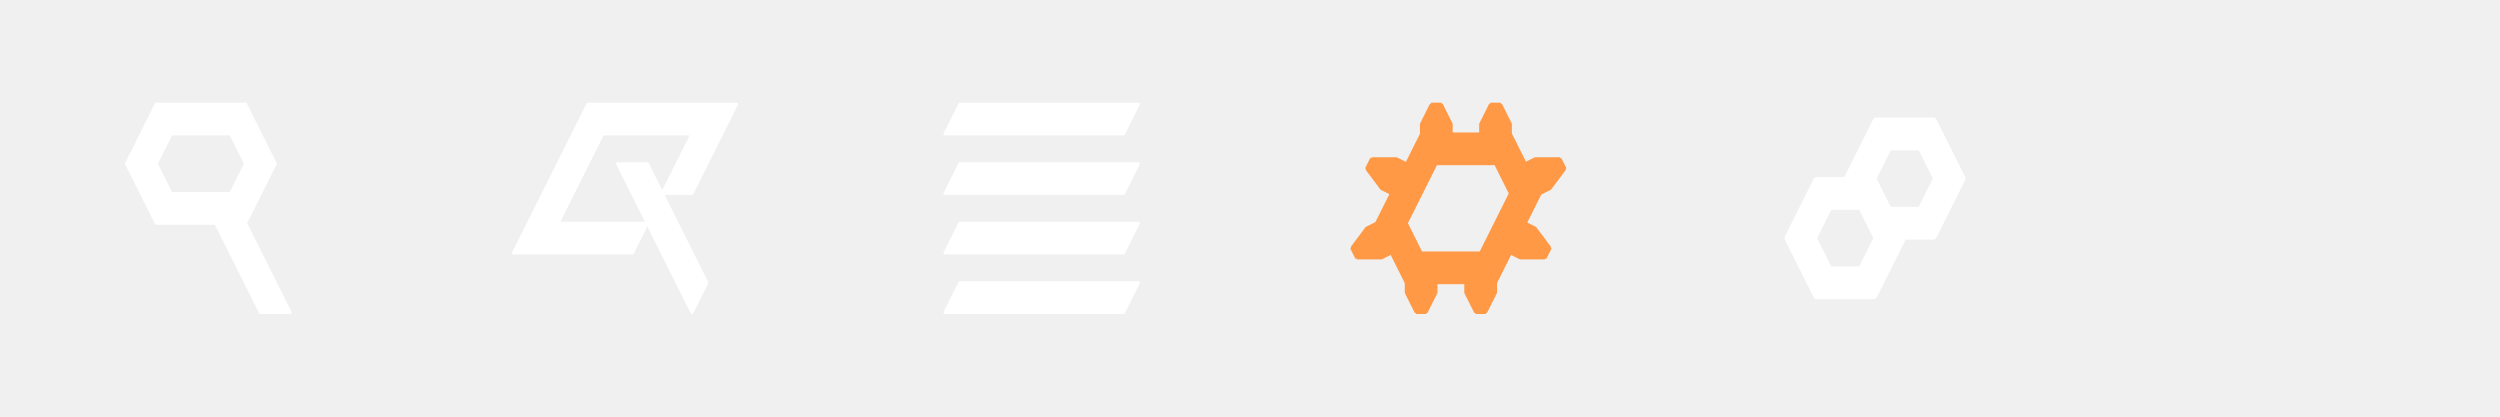
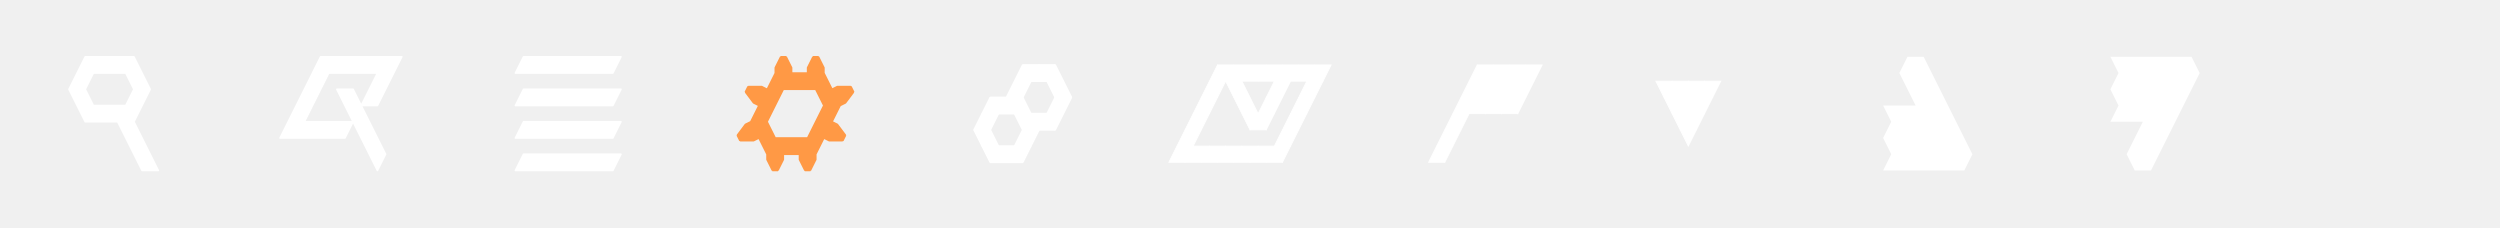
- <svg xmlns="http://www.w3.org/2000/svg" width="2976.378" height="496.063" id="svg2" version="1.1">
+ <svg xmlns="http://www.w3.org/2000/svg" width="5456.693" height="496.063" id="svg2" version="1.1">
  <defs id="defs4" />
  <g id="layer1" transform="translate(-34.21541,-425.0394)">
    <path id="path2985-1-9-1-2-6-7-9" style="fill:#ffffff;fill-rule:evenodd;stroke:#ffffff;stroke-width:3.543;stroke-linecap:butt;stroke-linejoin:round;stroke-miterlimit:4;stroke-opacity:1" d="m 326.538,761.654 8.858,-17.717 8.858,-17.717 -17.717,0 -17.717,0 8.858,17.717 z m 17.717,35.433 8.858,-17.717 8.858,-17.717 -17.717,0 -17.717,0 8.858,17.717 z m 0,-70.866 -8.858,17.717 -8.858,17.717 17.717,0 17.717,0 -8.858,-17.717 z m 17.717,35.433 -8.858,17.717 -8.858,17.717 17.717,0 17.717,0 -8.858,-17.717 z m -35.433,-70.866 8.858,17.717 8.858,17.717 -17.717,0 -17.717,0 8.858,-17.717 z m -17.717,35.433 -8.858,-17.717 -8.858,-17.717 17.717,0 17.717,0 -8.858,17.717 z m 35.433,-70.866 -8.858,-17.717 -8.858,-17.717 17.717,0 17.717,0 -8.858,17.717 z m -17.717,35.433 -8.858,-17.717 -8.858,-17.717 17.717,0 17.717,0 -8.858,17.717 z m 0,-70.866 8.858,17.717 8.858,17.717 -17.717,0 -17.717,0 8.858,-17.717 z m -17.717,35.433 8.858,17.717 8.858,17.717 -17.717,0 -17.717,0 8.858,-17.717 z m -17.717,35.433 -8.858,-17.717 -8.858,-17.717 17.717,0 17.717,0 -8.858,17.717 z m -17.717,-35.433 8.858,17.717 8.858,17.717 -17.717,0 -17.717,0 8.858,-17.717 z m -17.717,35.433 -8.858,-17.717 -8.858,-17.717 17.717,0 17.717,0 -8.858,17.717 z m 88.583,-106.299 8.858,17.717 8.858,17.717 -17.717,0 -17.717,0 8.858,-17.717 z m -17.717,35.433 -8.858,-17.717 -8.858,-17.717 17.717,0 17.717,0 -8.858,17.717 z m -88.583,35.433 8.858,17.717 8.858,17.717 -17.717,0 -17.717,0 8.858,-17.717 z m -17.717,35.433 -8.858,-17.717 -8.858,-17.717 17.717,0 17.717,0 -8.858,17.717 z m 0,-70.866 8.858,17.717 8.858,17.717 -17.717,0 -17.717,0 8.858,-17.717 z m -17.717,35.433 -8.858,-17.717 -8.858,-17.717 17.717,0 17.717,0 -8.858,17.717 z m 0,-70.866 8.858,17.717 8.858,17.717 -17.717,0 -17.717,0 8.858,-17.717 z m 124.016,-35.433 8.858,17.717 8.858,17.717 -17.717,0 -17.717,0 8.858,-17.717 z m -17.717,35.433 -8.858,-17.717 -8.858,-17.717 17.717,0 17.717,0 -8.858,17.717 z m -17.717,-35.433 8.858,17.717 8.858,17.717 -17.717,0 -17.717,0 8.858,-17.717 z m -70.866,70.866 -8.858,-17.717 -8.858,-17.717 17.717,0 17.717,0 -8.858,17.717 z m 53.15,-35.433 -8.858,-17.717 -8.858,-17.717 17.717,0 17.717,0 -8.858,17.717 z m -17.717,-35.433 8.858,17.717 8.858,17.717 -17.717,0 -17.717,0 8.858,-17.717 z m -17.717,35.433 -8.858,-17.717 -8.858,-17.717 17.717,0 17.717,0 -8.858,17.717 z m -17.717,-35.433 8.858,17.717 8.858,17.717 -17.717,0 -17.717,0 8.858,-17.717 z" />
    <path id="path2985-1-0-8-3-8-3-5-4-3" style="fill:#ffffff;fill-rule:evenodd;stroke:#ffffff;stroke-width:3.543;stroke-linecap:butt;stroke-linejoin:round;stroke-miterlimit:4;stroke-opacity:1" d="m 787.168,655.354 8.858,-17.717 8.858,-17.717 -17.717,0 -17.717,0 8.858,17.717 z m 17.717,-35.433 -8.858,17.717 -8.858,17.717 17.717,0 17.717,0 -8.858,-17.717 z m 0,70.866 8.858,-17.717 8.858,-17.717 -17.717,0 -17.717,0 8.858,17.717 z m 17.717,-35.433 -8.858,17.717 -8.858,17.717 17.717,0 17.717,0 -8.858,-17.717 z m 0,70.866 8.858,-17.717 8.858,-17.717 -17.717,0 -17.717,0 8.858,17.717 z m 17.717,-35.433 -8.858,17.717 -8.858,17.717 17.717,0 17.717,0 -8.858,-17.717 z m 17.717,106.299 8.858,-17.717 8.858,-17.717 -17.717,0 -17.717,0 8.858,17.717 z m 2e-5,-70.866 8.858,17.717 8.858,17.717 -17.717,0 -17.717,0 8.858,-17.717 z m -17.717,35.433 -8.858,-17.717 -8.858,-17.717 17.717,0 17.717,0 -8.858,17.717 z m -10e-6,-212.598 8.858,17.717 8.858,17.717 -17.717,0 -17.717,0 8.858,-17.717 z m 17.716,35.433 -8.858,-17.717 -8.858,-17.717 17.717,0 17.717,0 -8.858,17.717 z m -53.15,-35.433 8.858,17.717 8.858,17.717 -17.717,0 -17.717,0 8.858,-17.717 z m 17.716,35.433 -8.858,-17.717 -8.858,-17.717 17.717,0 17.717,0 -8.858,17.717 z m -53.15,-35.433 8.858,17.717 8.858,17.717 -17.717,0 -17.717,0 8.858,-17.717 z m 17.716,35.433 -8.858,-17.717 -8.858,-17.717 17.717,0 17.717,0 -8.858,17.717 z m -17.716,106.299 8.858,17.717 8.858,17.717 -17.717,0 -17.717,0 8.858,-17.717 z m 17.716,35.433 -8.858,-17.717 -8.858,-17.717 17.717,0 17.717,0 -8.858,17.717 z m -53.15,-35.433 8.858,17.717 8.858,17.717 -17.717,0 -17.717,0 8.858,-17.717 z m 17.716,35.433 -8.858,-17.717 -8.858,-17.717 17.717,0 17.717,0 -8.858,17.717 z m -53.15,-35.433 8.858,17.717 8.858,17.717 -17.717,0 -17.717,0 8.858,-17.717 z m 17.716,35.433 -8.858,-17.717 -8.858,-17.717 17.717,0 17.717,0 -8.858,17.717 z m 177.165,-141.732 -8.858,-17.717 -8.858,-17.717 17.717,0 17.717,0 -8.858,17.717 z m -17.716,-35.433 8.858,17.717 8.858,17.717 -17.717,0 -17.717,0 8.858,-17.717 z m -124.016,35.433 -8.858,-17.717 -8.858,-17.717 17.717,0 17.717,0 -8.858,17.717 z m -17.716,-35.433 8.858,17.717 8.858,17.717 -17.717,0 -17.717,0 8.858,-17.717 z m 106.299,70.866 8.858,17.717 8.858,17.717 -17.717,0 -17.717,0 8.858,-17.717 z m 17.717,35.433 -8.858,-17.717 -8.858,-17.717 17.717,0 17.717,0 -8.858,17.717 z m 17.716,-35.433 -8.858,-17.717 -8.858,-17.717 17.717,0 17.717,0 -8.858,17.717 z m -17.716,-35.433 8.858,17.717 8.858,17.717 -17.717,0 -17.717,0 8.858,-17.717 z m -159.449,35.433 8.858,17.717 8.858,17.717 -17.717,0 -17.717,0 8.858,-17.717 z m 17.717,35.433 -8.858,-17.717 -8.858,-17.717 17.717,0 17.717,0 -8.858,17.717 z m 17.716,-35.433 -8.858,-17.717 -8.858,-17.717 17.717,0 17.717,0 -8.858,17.717 z m -17.716,-35.433 8.858,17.717 8.858,17.717 -17.717,0 -17.717,0 8.858,-17.717 z m -53.15,106.299 8.858,17.717 8.858,17.717 -17.717,0 -17.717,0 8.858,-17.717 z m 17.716,35.433 -8.858,-17.717 -8.858,-17.717 17.717,0 17.717,0 -8.858,17.717 z m 17.716,-35.433 -8.858,-17.717 -8.858,-17.717 17.717,0 17.717,0 -8.858,17.717 z m -17.716,-35.433 8.858,17.717 8.858,17.717 -17.717,0 -17.717,0 8.858,-17.717 z" />
    <path id="path2985-4-2-3-7-4-8-4-2-6-1-50" style="fill:#ffffff;fill-rule:evenodd;stroke:#ffffff;stroke-width:3.543;stroke-linecap:butt;stroke-linejoin:round;stroke-miterlimit:4;stroke-opacity:1;stroke-dasharray:none" d="m 1212.365,761.654 8.858,17.717 8.858,17.717 -17.717,0 -17.716,0 8.858,-17.717 z m 17.716,35.433 -8.858,-17.717 -8.858,-17.717 17.716,0 17.716,0 -8.858,17.717 z m -53.15,-35.433 8.858,17.717 8.858,17.717 -17.717,0 -17.716,0 8.858,-17.717 z m 17.716,35.433 -8.858,-17.717 -8.858,-17.717 17.716,0 17.717,0 -8.858,17.717 z m 159.449,-35.433 8.858,17.717 8.858,17.717 -17.716,0 -17.716,0 8.858,-17.717 z m 17.716,35.433 -8.858,-17.717 -8.858,-17.717 17.717,0 17.716,0 -8.858,17.717 z m -53.15,-35.433 8.858,17.717 8.858,17.717 -17.716,0 -17.716,0 8.858,-17.717 z m 17.716,35.433 -8.858,-17.717 -8.858,-17.717 17.717,0 17.716,0 -8.858,17.717 z m -53.15,-35.433 8.858,17.717 8.858,17.717 -17.716,0 -17.716,0 8.858,-17.717 z m 17.716,35.433 -8.858,-17.717 -8.858,-17.717 17.717,0 17.716,0 -8.858,17.717 z m -35.433,0 -8.858,-17.717 -8.858,-17.717 17.717,0 17.716,0 -8.858,17.717 z m -17.716,-35.433 8.858,17.717 8.858,17.717 -17.716,0 -17.716,0 8.858,-17.717 z m -35.433,-70.866 8.858,17.717 8.858,17.717 -17.717,0 -17.716,0 8.858,-17.717 z m 17.716,35.433 -8.858,-17.717 -8.858,-17.717 17.717,0 17.716,0 -8.858,17.717 z m -53.15,-35.433 8.858,17.717 8.858,17.717 -17.717,0 -17.716,0 8.858,-17.717 z m 17.716,35.433 -8.858,-17.717 -8.858,-17.717 17.716,0 17.717,0 -8.858,17.717 z m 159.449,-35.433 8.858,17.717 8.858,17.717 -17.716,0 -17.716,0 8.858,-17.717 z m 17.716,35.433 -8.858,-17.717 -8.858,-17.717 17.717,0 17.716,0 -8.858,17.717 z m -53.15,-35.433 8.858,17.717 8.858,17.717 -17.716,0 -17.716,0 8.858,-17.717 z m 17.716,35.433 -8.858,-17.717 -8.858,-17.717 17.717,0 17.716,0 -8.858,17.717 z m -53.15,-35.433 8.858,17.717 8.858,17.717 -17.716,0 -17.716,0 8.858,-17.717 z m 17.716,35.433 -8.858,-17.717 -8.858,-17.717 17.717,0 17.716,0 -8.858,17.717 z m -35.433,0 -8.858,-17.717 -8.858,-17.717 17.717,0 17.716,0 -8.858,17.717 z m -17.716,-35.433 8.858,17.717 8.858,17.717 -17.716,0 -17.716,0 8.858,-17.717 z m -35.433,-70.866 8.858,17.717 8.858,17.717 -17.717,0 -17.716,0 8.858,-17.717 z m 17.716,35.433 -8.858,-17.717 -8.858,-17.717 17.716,0 17.716,0 -8.858,17.717 z m -53.15,-35.433 8.858,17.717 8.858,17.717 -17.717,0 -17.716,0 8.858,-17.717 z m 17.716,35.433 -8.858,-17.717 -8.858,-17.717 17.716,0 17.717,0 -8.858,17.717 z m 159.449,-35.433 8.858,17.717 8.858,17.717 -17.716,0 -17.716,0 8.858,-17.717 z m 17.716,35.433 -8.858,-17.717 -8.858,-17.717 17.717,0 17.716,0 -8.858,17.717 z m -53.15,-35.433 8.858,17.717 8.858,17.717 -17.716,0 -17.716,0 8.858,-17.717 z m 17.716,35.433 -8.858,-17.717 -8.858,-17.717 17.717,0 17.716,0 -8.858,17.717 z m -53.15,-35.433 8.858,17.717 8.858,17.717 -17.716,0 -17.716,0 8.858,-17.717 z m 17.716,35.433 -8.858,-17.717 -8.858,-17.717 17.717,0 17.716,0 -8.858,17.717 z m -35.433,0 -8.858,-17.717 -8.858,-17.717 17.717,0 17.716,0 -8.858,17.717 z m -17.716,-35.433 8.858,17.717 8.858,17.717 -17.716,0 -17.716,0 8.858,-17.717 z m -35.433,-70.866 8.858,17.717 8.858,17.717 -17.717,0 -17.716,0 8.858,-17.717 z m 17.716,35.433 -8.858,-17.717 -8.858,-17.717 17.716,0 17.716,0 -8.858,17.717 z m -53.15,-35.433 8.858,17.717 8.858,17.717 -17.717,0 -17.716,0 8.858,-17.717 z m 17.716,35.433 -8.858,-17.717 -8.858,-17.717 17.716,0 17.717,0 -8.858,17.717 z m 159.449,-35.433 8.858,17.717 8.858,17.717 -17.716,0 -17.716,0 8.858,-17.717 z m 17.716,35.433 -8.858,-17.717 -8.858,-17.717 17.717,0 17.716,0 -8.858,17.717 z m -53.15,-35.433 8.858,17.717 8.858,17.717 -17.716,0 -17.716,0 8.858,-17.717 z m 17.716,35.433 -8.858,-17.717 -8.858,-17.717 17.717,0 17.716,0 -8.858,17.717 z m -53.15,-35.433 8.858,17.717 8.858,17.717 -17.716,0 -17.716,0 8.858,-17.717 z m 17.716,35.433 -8.858,-17.717 -8.858,-17.717 17.717,0 17.716,0 -8.858,17.717 z m -35.433,0 -8.858,-17.717 -8.858,-17.717 17.717,0 17.716,0 -8.858,17.717 z m -17.716,-35.433 8.858,17.717 8.858,17.717 -17.716,0 -17.716,0 8.858,-17.717 z" />
-     <path id="path3790-6-8" style="fill:#ffffff;fill-rule:evenodd;stroke:#ffffff;stroke-width:3.543;stroke-miterlimit:4;stroke-opacity:1;stroke-dasharray:none;stroke-linejoin:bevel" d="m 2337.365,566.772 8.858,17.717 8.858,17.717 -17.717,0 -17.716,0 8.858,-17.717 z m 17.716,106.299 -8.858,-17.717 -8.858,-17.717 17.716,0 17.717,0 -8.858,17.717 z m -17.716,-35.433 8.858,17.717 8.858,17.717 -17.717,0 -17.716,0 8.858,-17.717 z m -1e-4,-10e-6 -8.858,-17.717 -8.858,-17.717 17.716,0 17.717,0 -8.858,17.717 z m 17.717,-35.433 8.858,17.717 8.858,17.717 -17.717,0 -17.716,0 8.858,-17.717 z m -17.717,106.299 -8.858,-17.717 -8.858,-17.717 17.716,0 17.717,0 -8.858,17.717 z m -17.716,-35.433 8.858,17.717 8.858,17.717 -17.717,0 -17.716,0 8.858,-17.717 z m -35.433,-70.866 -8.858,-17.717 -8.858,-17.717 17.717,0 17.716,0 -8.858,17.717 z m -17.716,-35.433 8.858,17.717 8.858,17.717 -17.716,0 -17.716,0 8.858,-17.717 z m 53.15,35.433 -8.858,-17.717 -8.858,-17.717 17.717,0 17.716,0 -8.858,17.717 z m -17.716,-35.433 8.858,17.717 8.858,17.717 -17.716,0 -17.716,0 8.858,-17.717 z m -106.299,70.866 8.858,17.717 8.858,17.717 -17.716,0 -17.716,0 8.858,-17.717 z m 17.716,35.433 -8.858,-17.717 -8.858,-17.717 17.717,0 17.716,0 -8.858,17.717 z m 35.433,0 -8.858,-17.717 -8.858,-17.717 17.717,0 17.716,0 -8.858,17.717 z m -17.716,-35.433 8.858,17.717 8.858,17.717 -17.716,0 -17.716,0 8.858,-17.717 z m 35.433,0 8.858,17.717 8.858,17.717 -17.716,0 -17.716,0 8.858,-17.717 z m -70.866,70.866 8.858,17.717 8.858,17.717 -17.716,0 -17.716,0 8.858,-17.717 z m 88.583,35.433 -8.858,-17.717 -8.858,-17.717 17.717,0 17.716,0 -8.858,17.717 z m -17.716,-35.433 8.858,17.717 8.858,17.717 -17.716,0 -17.716,0 8.858,-17.717 z m -88.583,35.433 -8.858,-17.717 -8.858,-17.717 17.717,0 17.716,0 -8.858,17.717 z m 88.583,-106.299 -8.858,-17.717 -8.858,-17.717 17.717,0 17.716,0 -8.858,17.717 z m -17.716,-35.433 8.858,17.717 8.858,17.717 -17.716,0 -17.716,0 8.858,-17.717 z m -70.866,70.866 8.858,17.717 8.858,17.717 -17.716,0 -17.716,0 8.858,-17.717 z m 17.716,35.433 -8.858,-17.717 -8.858,-17.717 17.717,0 17.716,0 -8.858,17.717 z m 70.866,0 -8.858,-17.717 -8.858,-17.717 17.717,0 17.716,0 -8.858,17.717 z m 35.433,0 -8.858,-17.717 -8.858,-17.717 17.717,0 17.716,0 -8.858,17.717 z m -17.716,-35.433 8.858,17.717 8.858,17.717 -17.716,0 -17.716,0 8.858,-17.717 z m -88.583,106.299 -8.858,-17.717 -8.858,-17.717 17.717,0 17.716,0 -8.858,17.717 z m 35.433,0 -8.858,-17.717 -8.858,-17.717 17.717,0 17.716,0 -8.858,17.717 z m -17.716,-35.433 8.858,17.717 8.858,17.717 -17.716,0 -17.716,0 8.858,-17.717 z m 53.15,35.433 -8.858,-17.717 -8.858,-17.717 17.717,0 17.716,0 -8.858,17.717 z m -17.716,-35.433 8.858,17.717 8.858,17.717 -17.716,0 -17.716,0 8.858,-17.717 z" />
-     <path id="path4813" style="color:#000000;fill:#ff9945;fill-opacity:1;fill-rule:evenodd;stroke:#ff9945;stroke-width:3.543;marker:none;visibility:visible;display:inline;overflow:visible;enable-background:accumulate;stroke-opacity:1;stroke-linejoin:bevel" d="m 1879.813,720.069 -0.25,0.187 -17.704,-23.618 -11.696,-5.849 -17.72,35.432 11.696,5.849 29.517,-0.003 10e-5,0.313 6.157,-12.31 z m -230.316,12.31 10e-5,-0.312 29.517,0.003 11.696,-5.849 -17.72,-35.432 -11.696,5.849 -17.704,23.618 -0.25,-0.187 6.157,12.31 z m 82.802,64.708 -0.25,-0.125 11.811,-23.612 0,-11.696 -35.433,0 0,11.696 11.811,23.612 -0.25,0.125 12.311,0 z m 70.866,0 -0.25,-0.125 11.811,-23.612 0,-11.696 -35.433,0 0,11.696 11.811,23.612 -0.25,0.125 12.311,0 z m 5.406,-248.031 0.25,0.125 -11.811,23.612 0,11.696 35.433,0 0,-11.696 -11.811,-23.612 0.25,-0.125 -12.311,0 z m 82.802,64.709 -10e-5,0.312 -29.517,-0.003 -11.696,5.849 17.72,35.432 11.696,-5.849 17.704,-23.618 0.25,0.187 -6.157,-12.31 z m -230.316,12.31 0.25,-0.187 17.704,23.618 11.696,5.849 17.72,-35.432 -11.696,-5.849 -29.517,0.003 -10e-5,-0.313 -6.157,12.31 z m 77.002,-77.019 0.25,0.125 -11.811,23.612 0,11.696 35.433,0 0,-11.696 -11.811,-23.612 0.25,-0.125 -12.311,0 z m 94.384,106.299 -8.858,-17.717 -8.858,-17.717 17.716,0 17.716,0 -8.858,17.717 z m 17.716,-35.433 8.858,17.717 8.858,17.717 -17.716,0 -17.716,0 8.858,-17.717 z m -124.016,35.433 -8.858,-17.717 -8.858,-17.717 17.716,0 17.716,0 -8.858,17.717 z m -17.717,-35.433 8.858,17.717 8.858,17.717 -17.716,0 -17.716,0 8.858,-17.717 z m 124.016,106.299 -8.858,-17.717 -8.858,-17.717 17.716,0 17.716,0 -8.858,17.717 z m -17.717,-35.433 8.858,17.717 8.858,17.717 -17.716,0 -17.716,0 8.858,-17.717 z m -124.016,35.433 -8.858,-17.717 -8.858,-17.717 17.716,0 17.716,0 -8.858,17.717 z m 17.716,-35.433 8.858,17.717 8.858,17.717 -17.716,0 -17.716,0 8.858,-17.717 z m 88.583,-106.299 8.858,17.717 8.858,17.717 -17.716,0 -17.716,0 8.858,-17.717 z m 17.717,35.433 -8.858,-17.717 -8.858,-17.717 17.716,0 17.716,0 -8.858,17.717 z m 17.716,-35.433 8.858,17.717 8.858,17.717 -17.716,0 -17.716,0 8.858,-17.717 z m -88.227,35.433 -8.858,-17.717 -8.858,-17.717 17.716,0 17.716,0 -8.858,17.717 z m -17.574,-35.433 8.858,17.717 8.858,17.717 -17.716,0 -17.716,0 8.858,-17.717 z m 52.722,35.433 -8.858,-17.717 -8.858,-17.717 17.716,0 17.716,0 -8.858,17.717 z m -17.574,-35.433 8.858,17.717 8.858,17.717 -17.716,0 -17.716,0 8.858,-17.717 z m 88.369,106.299 -8.858,-17.717 -8.858,-17.717 17.716,0 17.716,0 -8.858,17.717 z m -17.716,-35.433 8.858,17.717 8.858,17.717 -17.716,0 -17.716,0 8.858,-17.717 z m -124.016,35.433 -8.858,-17.717 -8.858,-17.717 17.716,0 17.716,0 -8.858,17.717 z m -17.717,-35.433 8.858,17.717 8.858,17.717 -17.716,0 -17.716,0 8.858,-17.717 z m 106.299,70.866 8.858,17.717 8.858,17.717 -17.716,0 -17.716,0 8.858,-17.717 z m 17.717,35.433 -8.858,-17.717 -8.858,-17.717 17.716,0 17.716,0 -8.858,17.717 z m -106.299,0 -8.858,-17.717 -8.858,-17.717 17.716,0 17.716,0 -8.858,17.717 z m 35.433,-1e-5 -8.858,-17.717 -8.858,-17.717 17.716,0 17.716,0 -8.858,17.717 z m -17.716,-35.433 8.858,17.717 8.858,17.717 -17.716,0 -17.716,0 8.858,-17.717 z m 53.15,35.433 -8.858,-17.717 -8.858,-17.717 17.716,0 17.716,0 -8.858,17.717 z m -17.717,-35.433 8.858,17.717 8.858,17.717 -17.716,0 -17.716,0 8.858,-17.717 z" />
+     <path style="fill:#ffffff;fill-rule:evenodd;stroke:#ffffff;stroke-width:3.543;stroke-linejoin:bevel;stroke-miterlimit:4;stroke-opacity:1;stroke-dasharray:none" d="m 2337.365,566.772 8.858,17.717 8.858,17.717 -17.717,0 -17.716,0 8.858,-17.717 z" id="path3049" />
+     <path style="fill:#ffffff;fill-rule:evenodd;stroke:#ffffff;stroke-width:3.543;stroke-linejoin:bevel;stroke-miterlimit:4;stroke-opacity:1;stroke-dasharray:none" d="m 2355.082,673.071 -8.858,-17.717 -8.858,-17.717 17.716,0 17.717,0 -8.858,17.717 z" id="path3047" />
+     <path style="fill:#ffffff;fill-rule:evenodd;stroke:#ffffff;stroke-width:3.543;stroke-linejoin:bevel;stroke-miterlimit:4;stroke-opacity:1;stroke-dasharray:none" d="m 2337.365,637.638 8.858,17.717 8.858,17.717 -17.717,0 -17.716,0 8.858,-17.717 z" id="path3045" />
+     <path style="fill:#ffffff;fill-rule:evenodd;stroke:#ffffff;stroke-width:3.543;stroke-linejoin:bevel;stroke-miterlimit:4;stroke-opacity:1;stroke-dasharray:none" d="m 2337.365,637.638 -8.858,-17.717 -8.858,-17.717 17.716,0 17.717,0 -8.858,17.717 z" id="path3043" />
+     <path style="fill:#ffffff;fill-rule:evenodd;stroke:#ffffff;stroke-width:3.543;stroke-linejoin:bevel;stroke-miterlimit:4;stroke-opacity:1;stroke-dasharray:none" d="m 2355.082,602.205 8.858,17.717 8.858,17.717 -17.717,0 -17.716,0 8.858,-17.717 z" id="path3041" />
+     <path style="fill:#ffffff;fill-rule:evenodd;stroke:#ffffff;stroke-width:3.543;stroke-linejoin:bevel;stroke-miterlimit:4;stroke-opacity:1;stroke-dasharray:none" d="m 2337.365,708.504 -8.858,-17.717 -8.858,-17.717 17.716,0 17.717,0 -8.858,17.717 z" id="path3039" />
+     <path style="fill:#ffffff;fill-rule:evenodd;stroke:#ffffff;stroke-width:3.543;stroke-linejoin:bevel;stroke-miterlimit:4;stroke-opacity:1;stroke-dasharray:none" d="m 2319.649,673.071 8.858,17.717 8.858,17.717 -17.717,0 -17.716,0 8.858,-17.717 z" id="path3037" />
+     <path style="fill:#ffffff;fill-rule:evenodd;stroke:#ffffff;stroke-width:3.543;stroke-linejoin:bevel;stroke-miterlimit:4;stroke-opacity:1;stroke-dasharray:none" d="m 2284.215,602.205 -8.858,-17.717 -8.858,-17.717 17.717,0 17.716,0 -8.858,17.717 z" id="path3035" />
+     <path style="fill:#ffffff;fill-rule:evenodd;stroke:#ffffff;stroke-width:3.543;stroke-linejoin:bevel;stroke-miterlimit:4;stroke-opacity:1;stroke-dasharray:none" d="m 2266.499,566.772 8.858,17.717 8.858,17.717 -17.716,0 -17.716,0 8.858,-17.717 z" id="path3033" />
+     <path style="fill:#ffffff;fill-rule:evenodd;stroke:#ffffff;stroke-width:3.543;stroke-linejoin:bevel;stroke-miterlimit:4;stroke-opacity:1;stroke-dasharray:none" d="m 2319.649,602.205 -8.858,-17.717 -8.858,-17.717 17.717,0 17.716,0 -8.858,17.717 z" id="path3031" />
+     <path style="fill:#ffffff;fill-rule:evenodd;stroke:#ffffff;stroke-width:3.543;stroke-linejoin:bevel;stroke-miterlimit:4;stroke-opacity:1;stroke-dasharray:none" d="m 2301.932,566.772 8.858,17.717 8.858,17.717 -17.716,0 -17.716,0 8.858,-17.717 z" id="path3029" />
+     <path style="fill:#ffffff;fill-rule:evenodd;stroke:#ffffff;stroke-width:3.543;stroke-linejoin:bevel;stroke-miterlimit:4;stroke-opacity:1;stroke-dasharray:none" d="m 2195.633,637.638 8.858,17.717 8.858,17.717 -17.716,0 -17.716,0 8.858,-17.717 z" id="path3027" />
+     <path style="fill:#ffffff;fill-rule:evenodd;stroke:#ffffff;stroke-width:3.543;stroke-linejoin:bevel;stroke-miterlimit:4;stroke-opacity:1;stroke-dasharray:none" d="m 2213.349,673.071 -8.858,-17.717 -8.858,-17.717 17.717,0 17.716,0 -8.858,17.717 z" id="path3025" />
+     <path style="fill:#ffffff;fill-rule:evenodd;stroke:#ffffff;stroke-width:3.543;stroke-linejoin:bevel;stroke-miterlimit:4;stroke-opacity:1;stroke-dasharray:none" d="m 2248.782,673.071 -8.858,-17.717 -8.858,-17.717 17.717,0 17.716,0 -8.858,17.717 z" id="path3023" />
+     <path style="fill:#ffffff;fill-rule:evenodd;stroke:#ffffff;stroke-width:3.543;stroke-linejoin:bevel;stroke-miterlimit:4;stroke-opacity:1;stroke-dasharray:none" d="m 2231.066,637.638 8.858,17.717 8.858,17.717 -17.716,0 -17.716,0 8.858,-17.717 z" id="path3021" />
+     <path style="fill:#ffffff;fill-rule:evenodd;stroke:#ffffff;stroke-width:3.543;stroke-linejoin:bevel;stroke-miterlimit:4;stroke-opacity:1;stroke-dasharray:none" d="m 2266.499,637.638 8.858,17.717 8.858,17.717 -17.716,0 -17.716,0 8.858,-17.717 z" id="path3019" />
+     <path style="fill:#ffffff;fill-rule:evenodd;stroke:#ffffff;stroke-width:3.543;stroke-linejoin:bevel;stroke-miterlimit:4;stroke-opacity:1;stroke-dasharray:none" d="m 2195.633,708.504 8.858,17.717 8.858,17.717 -17.716,0 -17.716,0 8.858,-17.717 z" id="path3017" />
+     <path style="fill:#ffffff;fill-rule:evenodd;stroke:#ffffff;stroke-width:3.543;stroke-linejoin:bevel;stroke-miterlimit:4;stroke-opacity:1;stroke-dasharray:none" d="m 2284.215,743.937 -8.858,-17.717 -8.858,-17.717 17.717,0 17.716,0 -8.858,17.717 z" id="path3015" />
+     <path style="fill:#ffffff;fill-rule:evenodd;stroke:#ffffff;stroke-width:3.543;stroke-linejoin:bevel;stroke-miterlimit:4;stroke-opacity:1;stroke-dasharray:none" d="m 2266.499,708.504 8.858,17.717 8.858,17.717 -17.716,0 -17.716,0 8.858,-17.717 z" id="path3013" />
+     <path style="fill:#ffffff;fill-rule:evenodd;stroke:#ffffff;stroke-width:3.543;stroke-linejoin:bevel;stroke-miterlimit:4;stroke-opacity:1;stroke-dasharray:none" d="m 2177.916,743.937 -8.858,-17.717 -8.858,-17.717 17.717,0 17.716,0 -8.858,17.717 z" id="path3011" />
+     <path style="fill:#ffffff;fill-rule:evenodd;stroke:#ffffff;stroke-width:3.543;stroke-linejoin:bevel;stroke-miterlimit:4;stroke-opacity:1;stroke-dasharray:none" d="m 2266.499,637.638 -8.858,-17.717 -8.858,-17.717 17.717,0 17.716,0 -8.858,17.717 z" id="path3009" />
+     <path style="fill:#ffffff;fill-rule:evenodd;stroke:#ffffff;stroke-width:3.543;stroke-linejoin:bevel;stroke-miterlimit:4;stroke-opacity:1;stroke-dasharray:none" d="m 2248.782,602.205 8.858,17.717 8.858,17.717 -17.716,0 -17.716,0 8.858,-17.717 z" id="path3007" />
+     <path style="fill:#ffffff;fill-rule:evenodd;stroke:#ffffff;stroke-width:3.543;stroke-linejoin:bevel;stroke-miterlimit:4;stroke-opacity:1;stroke-dasharray:none" d="m 2177.916,673.071 8.858,17.717 8.858,17.717 -17.716,0 -17.716,0 8.858,-17.717 z" id="path3005" />
+     <path style="fill:#ffffff;fill-rule:evenodd;stroke:#ffffff;stroke-width:3.543;stroke-linejoin:bevel;stroke-miterlimit:4;stroke-opacity:1;stroke-dasharray:none" d="m 2195.633,708.504 -8.858,-17.717 -8.858,-17.717 17.717,0 17.716,0 -8.858,17.717 z" id="path3003" />
+     <path style="fill:#ffffff;fill-rule:evenodd;stroke:#ffffff;stroke-width:3.543;stroke-linejoin:bevel;stroke-miterlimit:4;stroke-opacity:1;stroke-dasharray:none" d="m 2266.499,708.504 -8.858,-17.717 -8.858,-17.717 17.717,0 17.716,0 -8.858,17.717 z" id="path3001" />
+     <path style="fill:#ffffff;fill-rule:evenodd;stroke:#ffffff;stroke-width:3.543;stroke-linejoin:bevel;stroke-miterlimit:4;stroke-opacity:1;stroke-dasharray:none" d="m 2301.932,708.504 -8.858,-17.717 -8.858,-17.717 17.717,0 17.716,0 -8.858,17.717 z" id="path2999" />
+     <path style="fill:#ffffff;fill-rule:evenodd;stroke:#ffffff;stroke-width:3.543;stroke-linejoin:bevel;stroke-miterlimit:4;stroke-opacity:1;stroke-dasharray:none" d="m 2284.215,673.071 8.858,17.717 8.858,17.717 -17.716,0 -17.716,0 8.858,-17.717 z" id="path2997" />
+     <path style="fill:#ffffff;fill-rule:evenodd;stroke:#ffffff;stroke-width:3.543;stroke-linejoin:bevel;stroke-miterlimit:4;stroke-opacity:1;stroke-dasharray:none" d="m 2195.633,779.37 -8.858,-17.717 -8.858,-17.717 17.717,0 17.716,0 -8.858,17.717 z" id="path2995" />
+     <path style="fill:#ffffff;fill-rule:evenodd;stroke:#ffffff;stroke-width:3.543;stroke-linejoin:bevel;stroke-miterlimit:4;stroke-opacity:1;stroke-dasharray:none" d="m 2231.066,779.37 -8.858,-17.717 -8.858,-17.717 17.717,0 17.716,0 -8.858,17.717 z" id="path2993" />
+     <path style="fill:#ffffff;fill-rule:evenodd;stroke:#ffffff;stroke-width:3.543;stroke-linejoin:bevel;stroke-miterlimit:4;stroke-opacity:1;stroke-dasharray:none" d="m 2213.349,743.937 8.858,17.717 8.858,17.717 -17.716,0 -17.716,0 8.858,-17.717 z" id="path2991" />
+     <path style="fill:#ffffff;fill-rule:evenodd;stroke:#ffffff;stroke-width:3.543;stroke-linejoin:bevel;stroke-miterlimit:4;stroke-opacity:1;stroke-dasharray:none" d="m 2266.499,779.37 -8.858,-17.717 -8.858,-17.717 17.717,0 17.716,0 -8.858,17.717 z" id="path2989" />
+     <path style="fill:#ffffff;fill-rule:evenodd;stroke:#ffffff;stroke-width:3.543;stroke-linejoin:bevel;stroke-miterlimit:4;stroke-opacity:1;stroke-dasharray:none" d="m 2248.782,743.937 8.858,17.717 8.858,17.717 -17.716,0 -17.716,0 8.858,-17.717 z" id="path3790-6-8" />
+     <path id="path4813" style="color:#000000;fill:#ff9945;fill-opacity:1;fill-rule:evenodd;stroke:#ff9945;stroke-width:3.543;stroke-linejoin:bevel;stroke-opacity:1;marker:none;visibility:visible;display:inline;overflow:visible;enable-background:accumulate" d="m 1879.813,720.069 -0.25,0.187 -17.704,-23.618 -11.696,-5.849 -17.72,35.432 11.696,5.849 29.517,-0.003 10e-5,0.313 6.157,-12.31 z m -230.316,12.31 10e-5,-0.312 29.517,0.003 11.696,-5.849 -17.72,-35.432 -11.696,5.849 -17.704,23.618 -0.25,-0.187 6.157,12.31 z m 82.802,64.708 -0.25,-0.125 11.811,-23.612 0,-11.696 -35.433,0 0,11.696 11.811,23.612 -0.25,0.125 12.311,0 z m 70.866,0 -0.25,-0.125 11.811,-23.612 0,-11.696 -35.433,0 0,11.696 11.811,23.612 -0.25,0.125 12.311,0 z m 5.406,-248.031 0.25,0.125 -11.811,23.612 0,11.696 35.433,0 0,-11.696 -11.811,-23.612 0.25,-0.125 -12.311,0 z m 82.802,64.709 -10e-5,0.312 -29.517,-0.003 -11.696,5.849 17.72,35.432 11.696,-5.849 17.704,-23.618 0.25,0.187 -6.157,-12.31 z m -230.316,12.31 0.25,-0.187 17.704,23.618 11.696,5.849 17.72,-35.432 -11.696,-5.849 -29.517,0.003 -10e-5,-0.313 -6.157,12.31 z m 77.002,-77.019 0.25,0.125 -11.811,23.612 0,11.696 35.433,0 0,-11.696 -11.811,-23.612 0.25,-0.125 -12.311,0 z m 94.384,106.299 -8.858,-17.717 -8.858,-17.717 17.716,0 17.716,0 -8.858,17.717 z m 17.716,-35.433 8.858,17.717 8.858,17.717 -17.716,0 -17.716,0 8.858,-17.717 z m -124.016,35.433 -8.858,-17.717 -8.858,-17.717 17.716,0 17.716,0 -8.858,17.717 z m -17.717,-35.433 8.858,17.717 8.858,17.717 -17.716,0 -17.716,0 8.858,-17.717 z m 124.016,106.299 -8.858,-17.717 -8.858,-17.717 17.716,0 17.716,0 -8.858,17.717 z m -17.717,-35.433 8.858,17.717 8.858,17.717 -17.716,0 -17.716,0 8.858,-17.717 z m -124.016,35.433 -8.858,-17.717 -8.858,-17.717 17.716,0 17.716,0 -8.858,17.717 z m 17.716,-35.433 8.858,17.717 8.858,17.717 -17.716,0 -17.716,0 8.858,-17.717 z m 88.583,-106.299 8.858,17.717 8.858,17.717 -17.716,0 -17.716,0 8.858,-17.717 z m 17.717,35.433 -8.858,-17.717 -8.858,-17.717 17.716,0 17.716,0 -8.858,17.717 z m 17.716,-35.433 8.858,17.717 8.858,17.717 -17.716,0 -17.716,0 8.858,-17.717 z m -88.227,35.433 -8.858,-17.717 -8.858,-17.717 17.716,0 17.716,0 -8.858,17.717 z m -17.574,-35.433 8.858,17.717 8.858,17.717 -17.716,0 -17.716,0 8.858,-17.717 z m 52.722,35.433 -8.858,-17.717 -8.858,-17.717 17.716,0 17.716,0 -8.858,17.717 z m -17.574,-35.433 8.858,17.717 8.858,17.717 -17.716,0 -17.716,0 8.858,-17.717 z m 88.369,106.299 -8.858,-17.717 -8.858,-17.717 17.716,0 17.716,0 -8.858,17.717 z m -17.716,-35.433 8.858,17.717 8.858,17.717 -17.716,0 -17.716,0 8.858,-17.717 z m -124.016,35.433 -8.858,-17.717 -8.858,-17.717 17.716,0 17.716,0 -8.858,17.717 z m -17.717,-35.433 8.858,17.717 8.858,17.717 -17.716,0 -17.716,0 8.858,-17.717 z m 106.299,70.866 8.858,17.717 8.858,17.717 -17.716,0 -17.716,0 8.858,-17.717 z m 17.717,35.433 -8.858,-17.717 -8.858,-17.717 17.716,0 17.716,0 -8.858,17.717 z m -106.299,0 -8.858,-17.717 -8.858,-17.717 17.716,0 17.716,0 -8.858,17.717 z m 35.433,-1e-5 -8.858,-17.717 -8.858,-17.717 17.716,0 17.716,0 -8.858,17.717 z m -17.716,-35.433 8.858,17.717 8.858,17.717 -17.716,0 -17.716,0 8.858,-17.717 z m 53.15,35.433 -8.858,-17.717 -8.858,-17.717 17.716,0 17.716,0 -8.858,17.717 z m -17.717,-35.433 8.858,17.717 8.858,17.717 -17.716,0 -17.716,0 8.858,-17.717 z" />
+     <path id="path3790-6-8-9-2-6" style="fill:#ffffff;fill-rule:evenodd;stroke:#ffffff;stroke-width:1.772;stroke-miterlimit:4;stroke-opacity:1;stroke-dasharray:none" d="m 2762.562,566.772 8.858,17.717 8.858,17.717 -17.716,0 -17.716,0 8.858,-17.717 z m 17.716,35.433 -8.858,-17.717 -8.858,-17.717 17.717,0 17.716,0 -8.858,17.717 z m 3e-4,141.732 8.858,17.717 8.858,17.717 -17.716,0 -17.716,0 8.858,-17.717 z m -17.717,35.433 -8.858,-17.717 -8.858,-17.717 17.717,0 17.716,0 -8.858,17.717 z m -35.433,-141.732 -8.858,-17.717 -8.858,-17.717 17.717,0 17.716,0 -8.858,17.717 z m 159.449,-35.433 8.858,17.717 8.858,17.717 -17.716,0 -17.716,0 8.858,-17.717 z m 17.717,35.433 -8.858,-17.717 -8.858,-17.717 17.717,0 17.716,0 -8.858,17.717 z m -230.315,-35.433 8.858,17.717 8.858,17.717 -17.716,0 -17.716,0 8.858,-17.717 z m 17.717,35.433 -8.858,-17.717 -8.858,-17.717 17.717,0 17.716,0 -8.858,17.717 z m 177.166,0 8.858,17.717 8.858,17.717 -17.716,0 -17.716,0 8.858,-17.717 z m 17.717,35.433 -8.858,-17.717 -8.858,-17.717 17.717,0 17.716,0 -8.858,17.717 z m -230.315,-35.433 8.858,17.717 8.858,17.717 -17.716,0 -17.716,0 8.858,-17.717 z m 17.717,35.433 -8.858,-17.717 -8.858,-17.717 17.717,0 17.716,0 -8.858,17.717 z m 177.166,0 8.858,17.717 8.858,17.717 -17.716,0 -17.716,0 8.858,-17.717 z m 17.717,35.433 -8.858,-17.717 -8.858,-17.717 17.717,0 17.716,0 -8.858,17.717 z m -230.315,-35.433 8.858,17.717 8.858,17.717 -17.716,0 -17.716,0 8.858,-17.717 z m 17.717,35.433 -8.858,-17.717 -8.858,-17.717 17.717,0 17.716,0 -8.858,17.717 z m 177.166,0 8.858,17.717 8.858,17.717 -17.716,0 -17.716,0 8.858,-17.717 z m 17.717,35.433 -8.858,-17.717 -8.858,-17.717 17.717,0 17.716,0 -8.858,17.717 z m -230.315,-35.433 8.858,17.717 8.858,17.717 -17.716,0 -17.716,0 8.858,-17.717 z m 17.717,35.433 -8.858,-17.717 -8.858,-17.717 17.717,0 17.716,0 -8.858,17.717 z m 194.882,-106.299 -8.858,-17.717 -8.858,-17.717 17.717,0 17.716,0 -8.858,17.717 z m -17.717,-35.433 8.858,17.717 8.858,17.717 -17.716,0 -17.716,0 8.858,-17.717 z m 10e-5,70.866 -8.858,-17.717 -8.858,-17.717 17.717,0 17.716,0 -8.858,17.717 z m -17.716,35.433 -8.858,-17.717 -8.858,-17.717 17.717,0 17.716,0 -8.858,17.717 z m -10e-5,-70.866 8.858,17.717 8.858,17.717 -17.716,0 -17.716,0 8.858,-17.717 z m -35.433,70.866 -8.858,-17.717 -8.858,-17.717 17.717,0 17.716,0 -8.858,17.717 z m 17.716,-35.433 8.858,17.717 8.858,17.717 -17.716,0 -17.716,0 8.858,-17.717 z m -35.433,0 -8.858,-17.717 -8.858,-17.717 17.717,0 17.716,0 -8.858,17.717 z m 17.716,-35.433 8.858,17.717 8.858,17.717 -17.716,0 -17.716,0 8.858,-17.717 z m -17.716,-35.433 8.858,17.717 8.858,17.717 -17.716,0 -17.716,0 8.858,-17.717 z m 159.449,-35.433 8.858,17.717 8.858,17.717 -17.716,0 -17.716,0 8.858,-17.717 z m 17.716,35.433 -8.858,-17.717 -8.858,-17.717 17.717,0 17.716,0 -8.858,17.717 z m -53.15,-35.433 8.858,17.717 8.858,17.717 -17.716,0 -17.716,0 8.858,-17.717 z m 17.716,35.433 -8.858,-17.717 -8.858,-17.717 17.717,0 17.716,0 -8.858,17.717 z m -53.15,-35.433 8.858,17.717 8.858,17.717 -17.716,0 -17.716,0 8.858,-17.717 z m 17.716,35.433 -8.858,-17.717 -8.858,-17.717 17.717,0 17.716,0 -8.858,17.717 z m -53.15,-35.433 8.858,17.717 8.858,17.717 -17.716,0 -17.716,0 8.858,-17.717 z m 17.716,35.433 -8.858,-17.717 -8.858,-17.717 17.717,0 17.716,0 -8.858,17.717 z m -88.583,-35.433 8.858,17.717 8.858,17.717 -17.716,0 -17.716,0 8.858,-17.717 z m 17.716,35.433 -8.858,-17.717 -8.858,-17.717 17.717,0 17.716,0 -8.858,17.717 z m -53.15,-35.433 8.858,17.717 8.858,17.717 -17.716,0 -17.716,0 8.858,-17.717 z m 17.716,35.433 -8.858,-17.717 -8.858,-17.717 17.717,0 17.716,0 -8.858,17.717 z m 106.3,141.732 8.858,17.717 8.858,17.717 -17.716,0 -17.716,0 8.858,-17.717 z m 17.716,35.433 -8.858,-17.717 -8.858,-17.717 17.717,0 17.716,0 -8.858,17.717 z m -88.583,-35.433 8.858,17.717 8.858,17.717 -17.716,0 -17.716,0 8.858,-17.717 z m 53.15,35.433 -8.858,-17.717 -8.858,-17.717 17.717,0 17.716,0 -8.858,17.717 z m -88.583,-35.433 8.858,17.717 8.858,17.717 -17.716,0 -17.716,0 8.858,-17.717 z m 17.716,35.433 -8.858,-17.717 -8.858,-17.717 17.717,0 17.716,0 -8.858,17.717 z m -53.15,-35.433 8.858,17.717 8.858,17.717 -17.716,0 -17.716,0 8.858,-17.717 z m 17.716,35.433 -8.858,-17.717 -8.858,-17.717 17.717,0 17.716,0 -8.858,17.717 z m -53.149,-35.433 8.858,17.717 8.858,17.717 -17.716,0 -17.716,0 8.858,-17.717 z m 17.716,35.433 -8.858,-17.717 -8.858,-17.717 17.717,0 17.716,0 -8.858,17.717 z m -53.15,-35.433 8.858,17.717 8.858,17.717 -17.716,0 -17.716,0 8.858,-17.717 z m 17.716,35.433 -8.858,-17.717 -8.858,-17.717 17.717,0 17.716,0 -8.858,17.717 z" />
+     <path id="path3790-6-8-9-2-30-9" style="fill:#ffffff;fill-rule:evenodd;stroke:#ffffff;stroke-opacity:1;stroke-width:1.772;stroke-miterlimit:4;stroke-dasharray:none" d="m 3329.491,637.638 8.858,17.717 8.858,17.717 -17.716,0 -17.716,0 8.858,-17.717 z m 17.716,35.433 -8.858,-17.717 -8.858,-17.717 17.717,0 17.716,0 -8.858,17.717 z m -53.15,-35.433 8.858,17.717 8.858,17.717 -17.716,0 -17.716,0 8.858,-17.717 z m 17.716,35.433 -8.858,-17.717 -8.858,-17.717 17.717,0 17.716,0 -8.858,17.717 z m -53.15,-35.433 8.858,17.717 8.858,17.717 -17.716,0 -17.716,0 8.858,-17.717 z m 17.716,35.433 -8.858,-17.717 -8.858,-17.717 17.717,0 17.716,0 -8.858,17.717 z m 88.583,-106.299 8.858,17.717 8.858,17.717 -17.716,0 -17.716,0 8.858,-17.717 z m 17.716,35.433 -8.858,-17.717 -8.858,-17.717 17.717,0 17.716,0 -8.858,17.717 z m -35.433,5e-5 8.858,17.717 8.858,17.717 -17.716,0 -17.716,0 8.858,-17.717 z m 17.716,35.433 -8.858,-17.717 -8.858,-17.717 17.717,0 17.716,0 -8.858,17.717 z m -35.433,-70.866 8.858,17.717 8.858,17.717 -17.716,0 -17.716,0 8.858,-17.717 z m 17.716,35.433 -8.858,-17.717 -8.858,-17.717 17.717,0 17.716,0 -8.858,17.717 z m -35.433,5e-5 8.858,17.717 8.858,17.717 -17.716,0 -17.716,0 8.858,-17.717 z m 17.716,35.433 -8.858,-17.717 -8.858,-17.717 17.717,0 17.716,0 -8.858,17.717 z m -35.433,-70.866 8.858,17.717 8.858,17.717 -17.716,0 -17.716,0 8.858,-17.717 z m 17.716,35.433 -8.858,-17.717 -8.858,-17.717 17.717,0 17.716,0 -8.858,17.717 z m -35.433,5e-5 8.858,17.717 8.858,17.717 -17.716,0 -17.716,0 8.858,-17.717 z m 17.716,35.433 -8.858,-17.717 -8.858,-17.717 17.717,0 17.716,0 -8.858,17.717 z m -35.433,-70.866 8.858,17.717 8.858,17.717 -17.716,0 -17.716,0 8.858,-17.717 z m 17.716,35.433 -8.858,-17.717 -8.858,-17.717 17.717,0 17.716,0 -8.858,17.717 z m -35.433,5e-5 8.858,17.717 8.858,17.717 -17.716,0 -17.716,0 8.858,-17.717 z m 17.716,35.433 -8.858,-17.717 -8.858,-17.717 17.717,0 17.716,0 -8.858,17.717 z m -35.433,5e-5 8.858,17.717 8.858,17.717 -17.716,0 -17.716,0 8.858,-17.717 z m 17.716,35.433 -8.858,-17.717 -8.858,-17.717 17.717,0 17.716,0 -8.858,17.717 z m -35.433,5e-5 8.858,17.717 8.858,17.717 -17.716,0 -17.716,0 8.858,-17.717 z m 17.716,35.433 -8.858,-17.717 -8.858,-17.717 17.717,0 17.716,0 -8.858,17.717 z m -35.433,5e-5 8.858,17.717 8.858,17.717 -17.716,0 -17.716,0 8.858,-17.717 z m 17.716,35.433 -8.858,-17.717 -8.858,-17.717 17.717,0 17.716,0 -8.858,17.717 z m -35.433,5e-5 8.858,17.717 8.858,17.717 -17.716,0 -17.716,0 8.858,-17.717 z m 17.716,35.433 -8.858,-17.717 -8.858,-17.717 17.717,0 17.716,0 -8.858,17.717 z" />
+     <path id="path2989-0-5-3-9-8-9" style="fill:#ffffff;fill-rule:evenodd;stroke:#ffffff;stroke-opacity:1;stroke-width:1.772;stroke-miterlimit:4;stroke-dasharray:none" d="m 3666.105,637.638 -8.858,-17.717 -8.858,-17.717 17.717,0 17.716,0 -8.858,17.717 z m 17.717,35.433 -8.858,-17.717 -8.858,-17.717 17.717,0 17.716,0 -8.858,17.717 z m 10e-5,-70.866 8.858,17.717 8.858,17.717 -17.716,0 -17.716,0 8.858,-17.717 z m 35.433,141.732 -8.858,-17.717 -8.858,-17.717 17.717,0 17.716,0 -8.858,17.717 z m 10e-5,-70.866 8.858,17.717 8.858,17.717 -17.716,0 -17.716,0 8.858,-17.717 z m 17.716,35.433 -8.858,-17.717 -8.858,-17.717 17.717,0 17.716,0 -8.858,17.717 z m -35.433,0 -8.858,-17.717 -8.858,-17.717 17.717,0 17.716,0 -8.858,17.717 z m 53.15,-106.299 8.858,17.717 8.858,17.717 -17.716,0 -17.716,0 8.858,-17.717 z m 17.716,35.433 -8.858,-17.717 -8.858,-17.717 17.717,0 17.716,0 -8.858,17.717 z m -35.433,5e-5 8.858,17.717 8.858,17.717 -17.716,0 -17.716,0 8.858,-17.717 z m 17.716,35.433 -8.858,-17.717 -8.858,-17.717 17.716,0 17.716,0 -8.858,17.717 z m -35.433,-70.866 8.858,17.717 8.858,17.717 -17.716,0 -17.716,0 8.858,-17.717 z m 17.716,35.433 -8.858,-17.717 -8.858,-17.717 17.717,0 17.716,0 -8.858,17.717 z m -35.433,5e-5 8.858,17.717 8.858,17.717 -17.716,0 -17.716,0 8.858,-17.717 z m 17.716,35.433 -8.858,-17.717 -8.858,-17.717 17.717,0 17.716,0 -8.858,17.717 z m -17.716,-35.433 -8.858,-17.717 -8.858,-17.717 17.717,0 17.716,0 -8.858,17.717 z" />
+     <path id="path3790-6-8-9-2-7-8-6-2-4-4-1-5" style="fill:#ffffff;fill-rule:evenodd;stroke:none;stroke-width:1.772;stroke-miterlimit:4;stroke-dasharray:none" d="m 4233.034,549.055 8.858,17.717 8.858,17.717 -17.716,0 -17.716,0 8.858,-17.717 z m -17.716,35.433 -8.858,-17.717 -8.858,-17.717 17.717,0 17.716,0 -8.858,17.717 z m -17.717,-35.433 8.858,17.717 8.858,17.717 -17.716,0 -17.716,0 8.858,-17.717 z m 53.15,35.433 8.858,17.717 8.858,17.717 -17.716,0 -17.716,0 8.858,-17.717 z m -17.716,35.433 -8.858,-17.717 -8.858,-17.717 17.717,0 17.716,0 -8.858,17.717 z m 35.433,0 8.858,17.717 8.858,17.717 -17.716,0 -17.716,0 8.858,-17.717 z m -17.717,35.433 -8.858,-17.717 -8.858,-17.717 17.717,0 17.716,0 -8.858,17.717 z m 53.15,106.299 -8.858,-17.717 -8.858,-17.717 17.717,0 17.716,0 -8.858,17.717 z m -10e-5,-70.866 8.858,17.717 8.858,17.717 -17.716,0 -17.716,0 8.858,-17.717 z m 17.717,35.433 8.858,17.717 8.858,17.717 -17.716,0 -17.716,0 8.858,-17.717 z m -35.433,-70.866 8.858,17.717 8.858,17.717 -17.716,0 -17.716,0 8.858,-17.717 z m 35.433,141.732 -8.858,-17.717 -8.858,-17.717 17.717,0 17.716,0 -8.858,17.717 z m -35.433,-70.866 -8.858,-17.717 -8.858,-17.717 17.716,0 17.716,0 -8.858,17.717 z m -17.716,-35.433 -8.858,-17.717 -8.858,-17.717 17.717,0 17.716,0 -8.858,17.717 z m -53.15,-106.299 8.858,17.717 8.858,17.717 -17.716,0 -17.716,0 8.858,-17.717 z m -17.716,35.433 -8.858,-17.717 -8.858,-17.717 17.717,0 17.716,0 -8.858,17.717 z m 35.433,0 8.858,17.717 8.858,17.717 -17.716,0 -17.716,0 8.858,-17.717 z m -17.717,35.433 -8.858,-17.717 -8.858,-17.717 17.717,0 17.716,0 -8.858,17.717 z m 53.15,106.299 -8.858,-17.717 -8.858,-17.717 17.717,0 17.716,0 -8.858,17.717 z m -17.716,35.433 -8.858,-17.717 -8.858,-17.717 17.717,0 17.716,0 -8.858,17.717 z m 17.716,-106.299 8.858,17.717 8.858,17.717 -17.716,0 -17.716,0 8.858,-17.717 z m 35.433,70.866 8.858,17.717 8.858,17.717 -17.716,0 -17.716,0 8.858,-17.717 z m -17.716,-35.433 8.858,17.717 8.858,17.717 -17.716,0 -17.716,0 8.858,-17.717 z m -35.433,0 8.858,17.717 8.858,17.717 -17.716,0 -17.716,0 8.858,-17.717 z m 17.716,35.433 8.858,17.717 8.858,17.717 -17.716,0 -17.716,0 8.858,-17.717 z m -35.433,0 8.858,17.717 8.858,17.717 -17.716,0 -17.716,0 8.858,-17.717 z m -70.866,0 8.858,17.717 8.858,17.717 -17.716,0 -17.716,0 8.858,-17.717 z m 0,0 -8.858,-17.717 -8.858,-17.717 17.717,0 17.716,0 -8.858,17.717 z m 17.717,35.433 -8.858,-17.717 -8.858,-17.717 17.717,0 17.716,0 -8.858,17.717 z m 17.717,-35.433 8.858,17.717 8.858,17.717 -17.716,0 -17.716,0 8.858,-17.717 z m -17.717,-35.433 8.858,17.717 8.858,17.717 -17.716,0 -17.716,0 8.858,-17.717 z m -17.717,-35.433 8.858,17.717 8.858,17.717 -17.716,0 -17.716,0 8.858,-17.717 z m 0,0 -8.858,-17.717 -8.858,-17.717 17.717,0 17.716,0 -8.858,17.717 z m 17.717,35.433 -8.858,-17.717 -8.858,-17.717 17.717,0 17.716,0 -8.858,17.717 z m 0,-70.866 8.858,17.717 8.858,17.717 -17.716,0 -17.716,0 8.858,-17.717 z m 35.433,141.732 -8.858,-17.717 -8.858,-17.717 17.717,0 17.716,0 -8.858,17.717 z m 0,-70.866 8.858,17.717 8.858,17.717 -17.716,0 -17.716,0 8.858,-17.717 z m 17.716,35.433 -8.858,-17.717 -8.858,-17.717 17.717,0 17.716,0 -8.858,17.717 z m -35.433,0 -8.858,-17.717 -8.858,-17.717 17.717,0 17.716,0 -8.858,17.717 z m 53.149,-106.299 8.858,17.717 8.858,17.717 -17.716,0 -17.716,0 8.858,-17.717 z m 35.433,141.732 -8.858,-17.717 -8.858,-17.717 17.717,0 17.716,0 -8.858,17.717 z m -53.15,-106.299 8.858,17.717 8.858,17.717 -17.716,0 -17.716,0 8.858,-17.717 z m 17.716,35.433 -8.858,-17.717 -8.858,-17.717 17.716,0 17.716,0 -8.858,17.717 z m -35.433,-70.866 8.858,17.717 8.858,17.717 -17.716,0 -17.716,0 8.858,-17.717 z m 17.716,35.433 -8.858,-17.717 -8.858,-17.717 17.717,0 17.716,0 -8.858,17.717 z m -35.433,5e-5 8.858,17.717 8.858,17.717 -17.716,0 -17.716,0 8.858,-17.717 z m 17.716,35.433 -8.858,-17.717 -8.858,-17.717 17.717,0 17.716,0 -8.858,17.717 z m -17.716,-35.433 -8.858,-17.717 -8.858,-17.717 17.717,0 17.716,0 -8.858,17.717 z" />
+     <path id="path3790-6-8-9-2-7-8-6-2-4-4-1-5-3" style="fill:#ffffff;fill-rule:evenodd;stroke:none;stroke-width:1.772;stroke-miterlimit:4;stroke-dasharray:none" d="m 4729.097,797.087 8.858,-17.717 8.858,-17.717 -17.716,0 -17.716,0 8.858,17.717 z m -17.716,-35.433 -8.858,17.717 -8.858,17.717 17.717,0 17.716,0 -8.858,-17.717 z m -17.717,35.433 8.858,-17.717 8.858,-17.717 -17.716,0 -17.716,0 8.858,17.717 z m 53.15,-35.433 8.858,-17.717 8.858,-17.717 -17.716,0 -17.716,0 8.858,17.717 z m -17.716,-35.433 -8.858,17.717 -8.858,17.717 17.717,0 17.716,0 -8.858,-17.717 z m 35.433,0 8.858,-17.717 8.858,-17.717 -17.716,0 -17.716,0 8.858,17.717 z m -17.717,-35.433 -8.858,17.717 -8.858,17.717 17.717,0 17.716,0 -8.858,-17.717 z m 53.15,-106.299 -8.858,17.717 -8.858,17.717 17.717,0 17.716,0 -8.858,-17.717 z m -1e-4,70.866 8.858,-17.717 8.858,-17.717 -17.716,0 -17.716,0 8.858,17.717 z m 17.717,-35.433 8.858,-17.717 8.858,-17.717 -17.716,0 -17.716,0 8.858,17.717 z m -35.433,70.866 8.858,-17.717 8.858,-17.717 -17.716,0 -17.716,0 8.858,17.717 z m 35.433,-141.732 -8.858,17.717 -8.858,17.717 17.717,0 17.716,0 -8.858,-17.717 z m -35.433,70.866 -8.858,17.717 -8.858,17.717 17.716,0 17.716,0 -8.858,-17.717 z m -17.716,35.433 -8.858,17.717 -8.858,17.717 17.717,0 17.716,0 -8.858,-17.717 z m -53.15,106.299 8.858,-17.717 8.858,-17.717 -17.716,0 -17.716,0 8.858,17.717 z m -17.716,-35.433 -8.858,17.717 -8.858,17.717 17.717,0 17.716,0 -8.858,-17.717 z m 35.433,0 8.858,-17.717 8.858,-17.717 -17.716,0 -17.716,0 8.858,17.717 z m -17.717,-35.433 -8.858,17.717 -8.858,17.717 17.717,0 17.716,0 -8.858,-17.717 z m 53.15,-106.299 -8.858,17.717 -8.858,17.717 17.717,0 17.716,0 -8.858,-17.717 z m -17.716,-35.433 -8.858,17.717 -8.858,17.717 17.717,0 17.716,0 -8.858,-17.717 z m 17.716,106.299 8.858,-17.717 8.858,-17.717 -17.716,0 -17.716,0 8.858,17.717 z m 35.433,-70.866 8.858,-17.717 8.858,-17.717 -17.716,0 -17.716,0 8.858,17.717 z m -17.716,35.433 8.858,-17.717 8.858,-17.717 -17.716,0 -17.716,0 8.858,17.717 z m -35.433,0 8.858,-17.717 8.858,-17.717 -17.716,0 -17.716,0 8.858,17.717 z m 17.716,-35.433 8.858,-17.717 8.858,-17.717 -17.716,0 -17.716,0 8.858,17.717 z m -35.433,0 8.858,-17.717 8.858,-17.717 -17.716,0 -17.716,0 8.858,17.717 z m -70.866,0 8.858,-17.717 8.858,-17.717 -17.716,0 -17.716,0 8.858,17.717 z m 0,0 -8.858,17.717 -8.858,17.717 17.717,0 17.716,0 -8.858,-17.717 z m 17.717,-35.433 -8.858,17.717 -8.858,17.717 17.717,0 17.716,0 -8.858,-17.717 z m 17.717,35.433 8.858,-17.717 8.858,-17.717 -17.716,0 -17.716,0 8.858,17.717 z m -17.717,35.433 8.858,-17.717 8.858,-17.717 -17.716,0 -17.716,0 8.858,17.717 z m -17.717,35.433 8.858,-17.717 8.858,-17.717 -17.716,0 -17.716,0 8.858,17.717 z m 0,0 -8.858,17.717 -8.858,17.717 17.717,0 17.716,0 -8.858,-17.717 z m 17.717,-35.433 -8.858,17.717 -8.858,17.717 17.717,0 17.716,0 -8.858,-17.717 z m 0,70.866 8.858,-17.717 8.858,-17.717 -17.716,0 -17.716,0 8.858,17.717 z m 35.433,-141.732 -8.858,17.717 -8.858,17.717 17.717,0 17.716,0 -8.858,-17.717 z m 0,70.866 8.858,-17.717 8.858,-17.717 -17.716,0 -17.716,0 8.858,17.717 z m 17.716,-35.433 -8.858,17.717 -8.858,17.717 17.717,0 17.716,0 -8.858,-17.717 z m -35.433,0 -8.858,17.717 -8.858,17.717 17.717,0 17.716,0 -8.858,-17.717 z m 53.149,106.299 8.858,-17.717 8.858,-17.717 -17.716,0 -17.716,0 8.858,17.717 z m 35.433,-141.732 -8.858,17.717 -8.858,17.717 17.717,0 17.716,0 -8.858,-17.717 z m -53.15,106.299 8.858,-17.717 8.858,-17.717 -17.716,0 -17.716,0 8.858,17.717 z m 17.716,-35.433 -8.858,17.717 -8.858,17.717 17.716,0 17.716,0 -8.858,-17.717 z m -35.433,70.866 8.858,-17.717 8.858,-17.717 -17.716,0 -17.716,0 8.858,17.717 z m 17.716,-35.433 -8.858,17.717 -8.858,17.717 17.717,0 17.716,0 -8.858,-17.717 z m -35.433,-5e-5 8.858,-17.717 8.858,-17.717 -17.716,0 -17.716,0 8.858,17.717 z m 17.716,-35.433 -8.858,17.717 -8.858,17.717 17.717,0 17.716,0 -8.858,-17.717 z m -17.716,35.433 -8.858,17.717 -8.858,17.717 17.717,0 17.716,0 -8.858,-17.717 z" />
  </g>
</svg>
